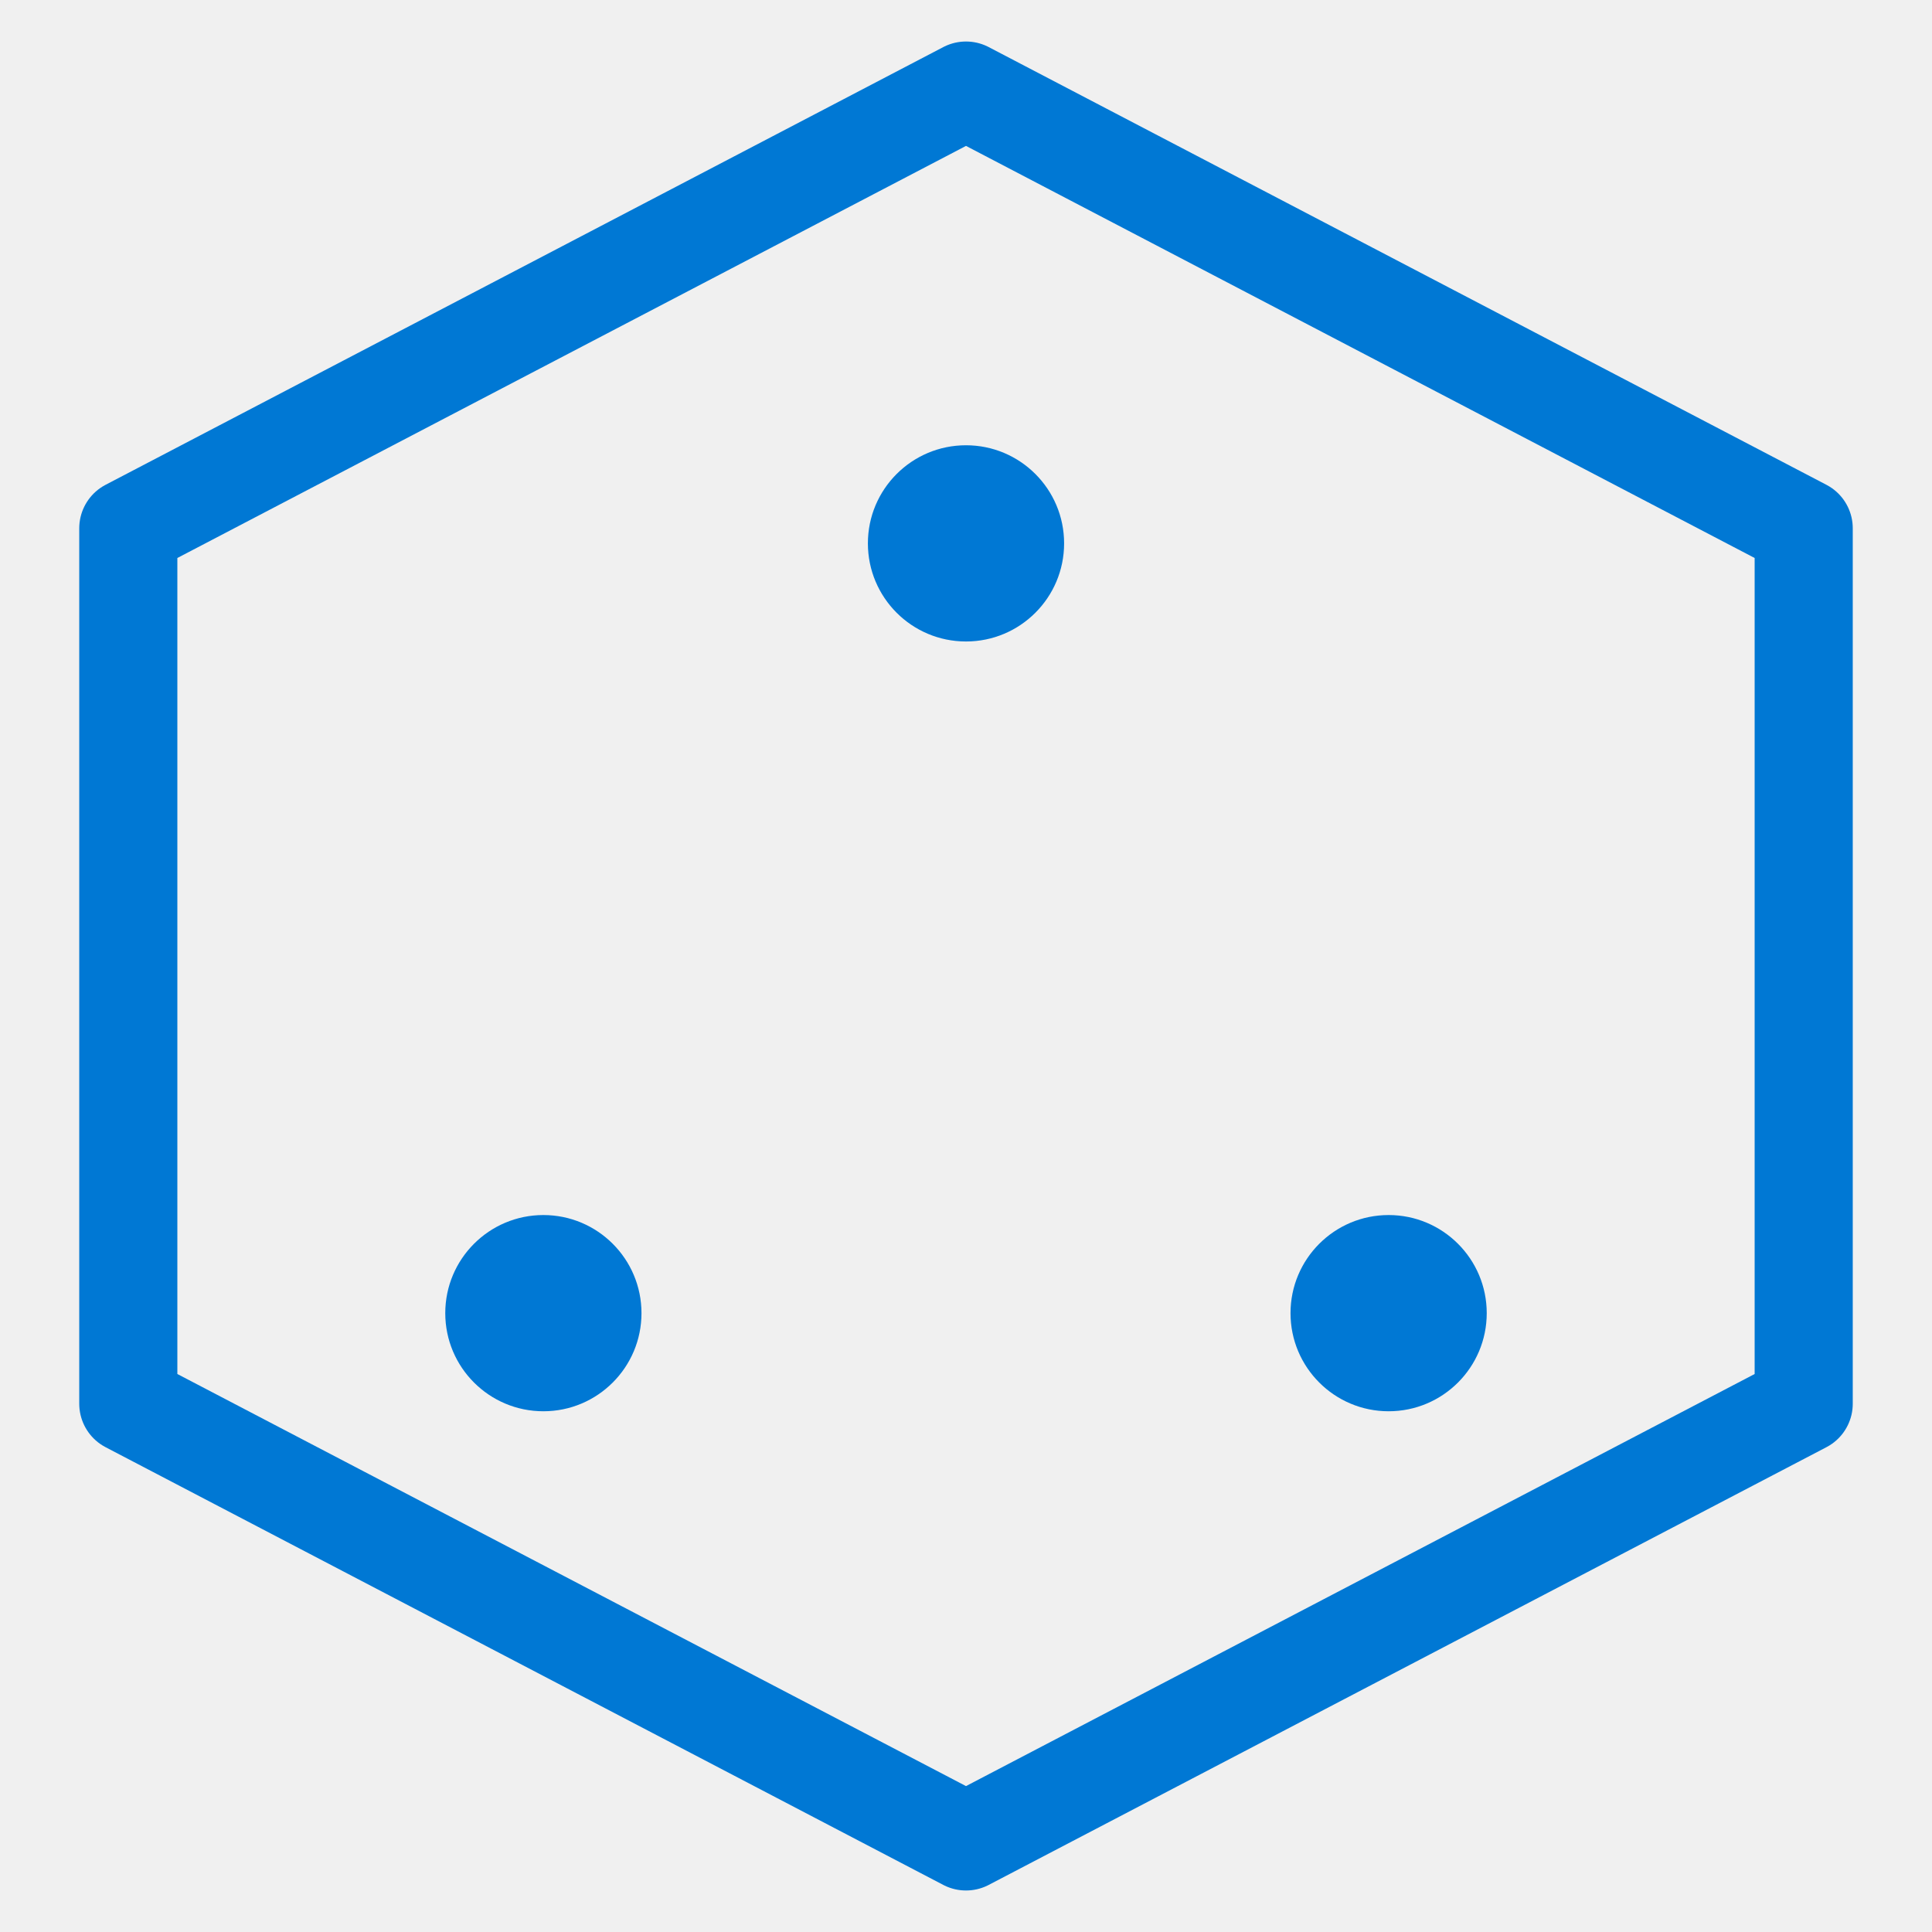
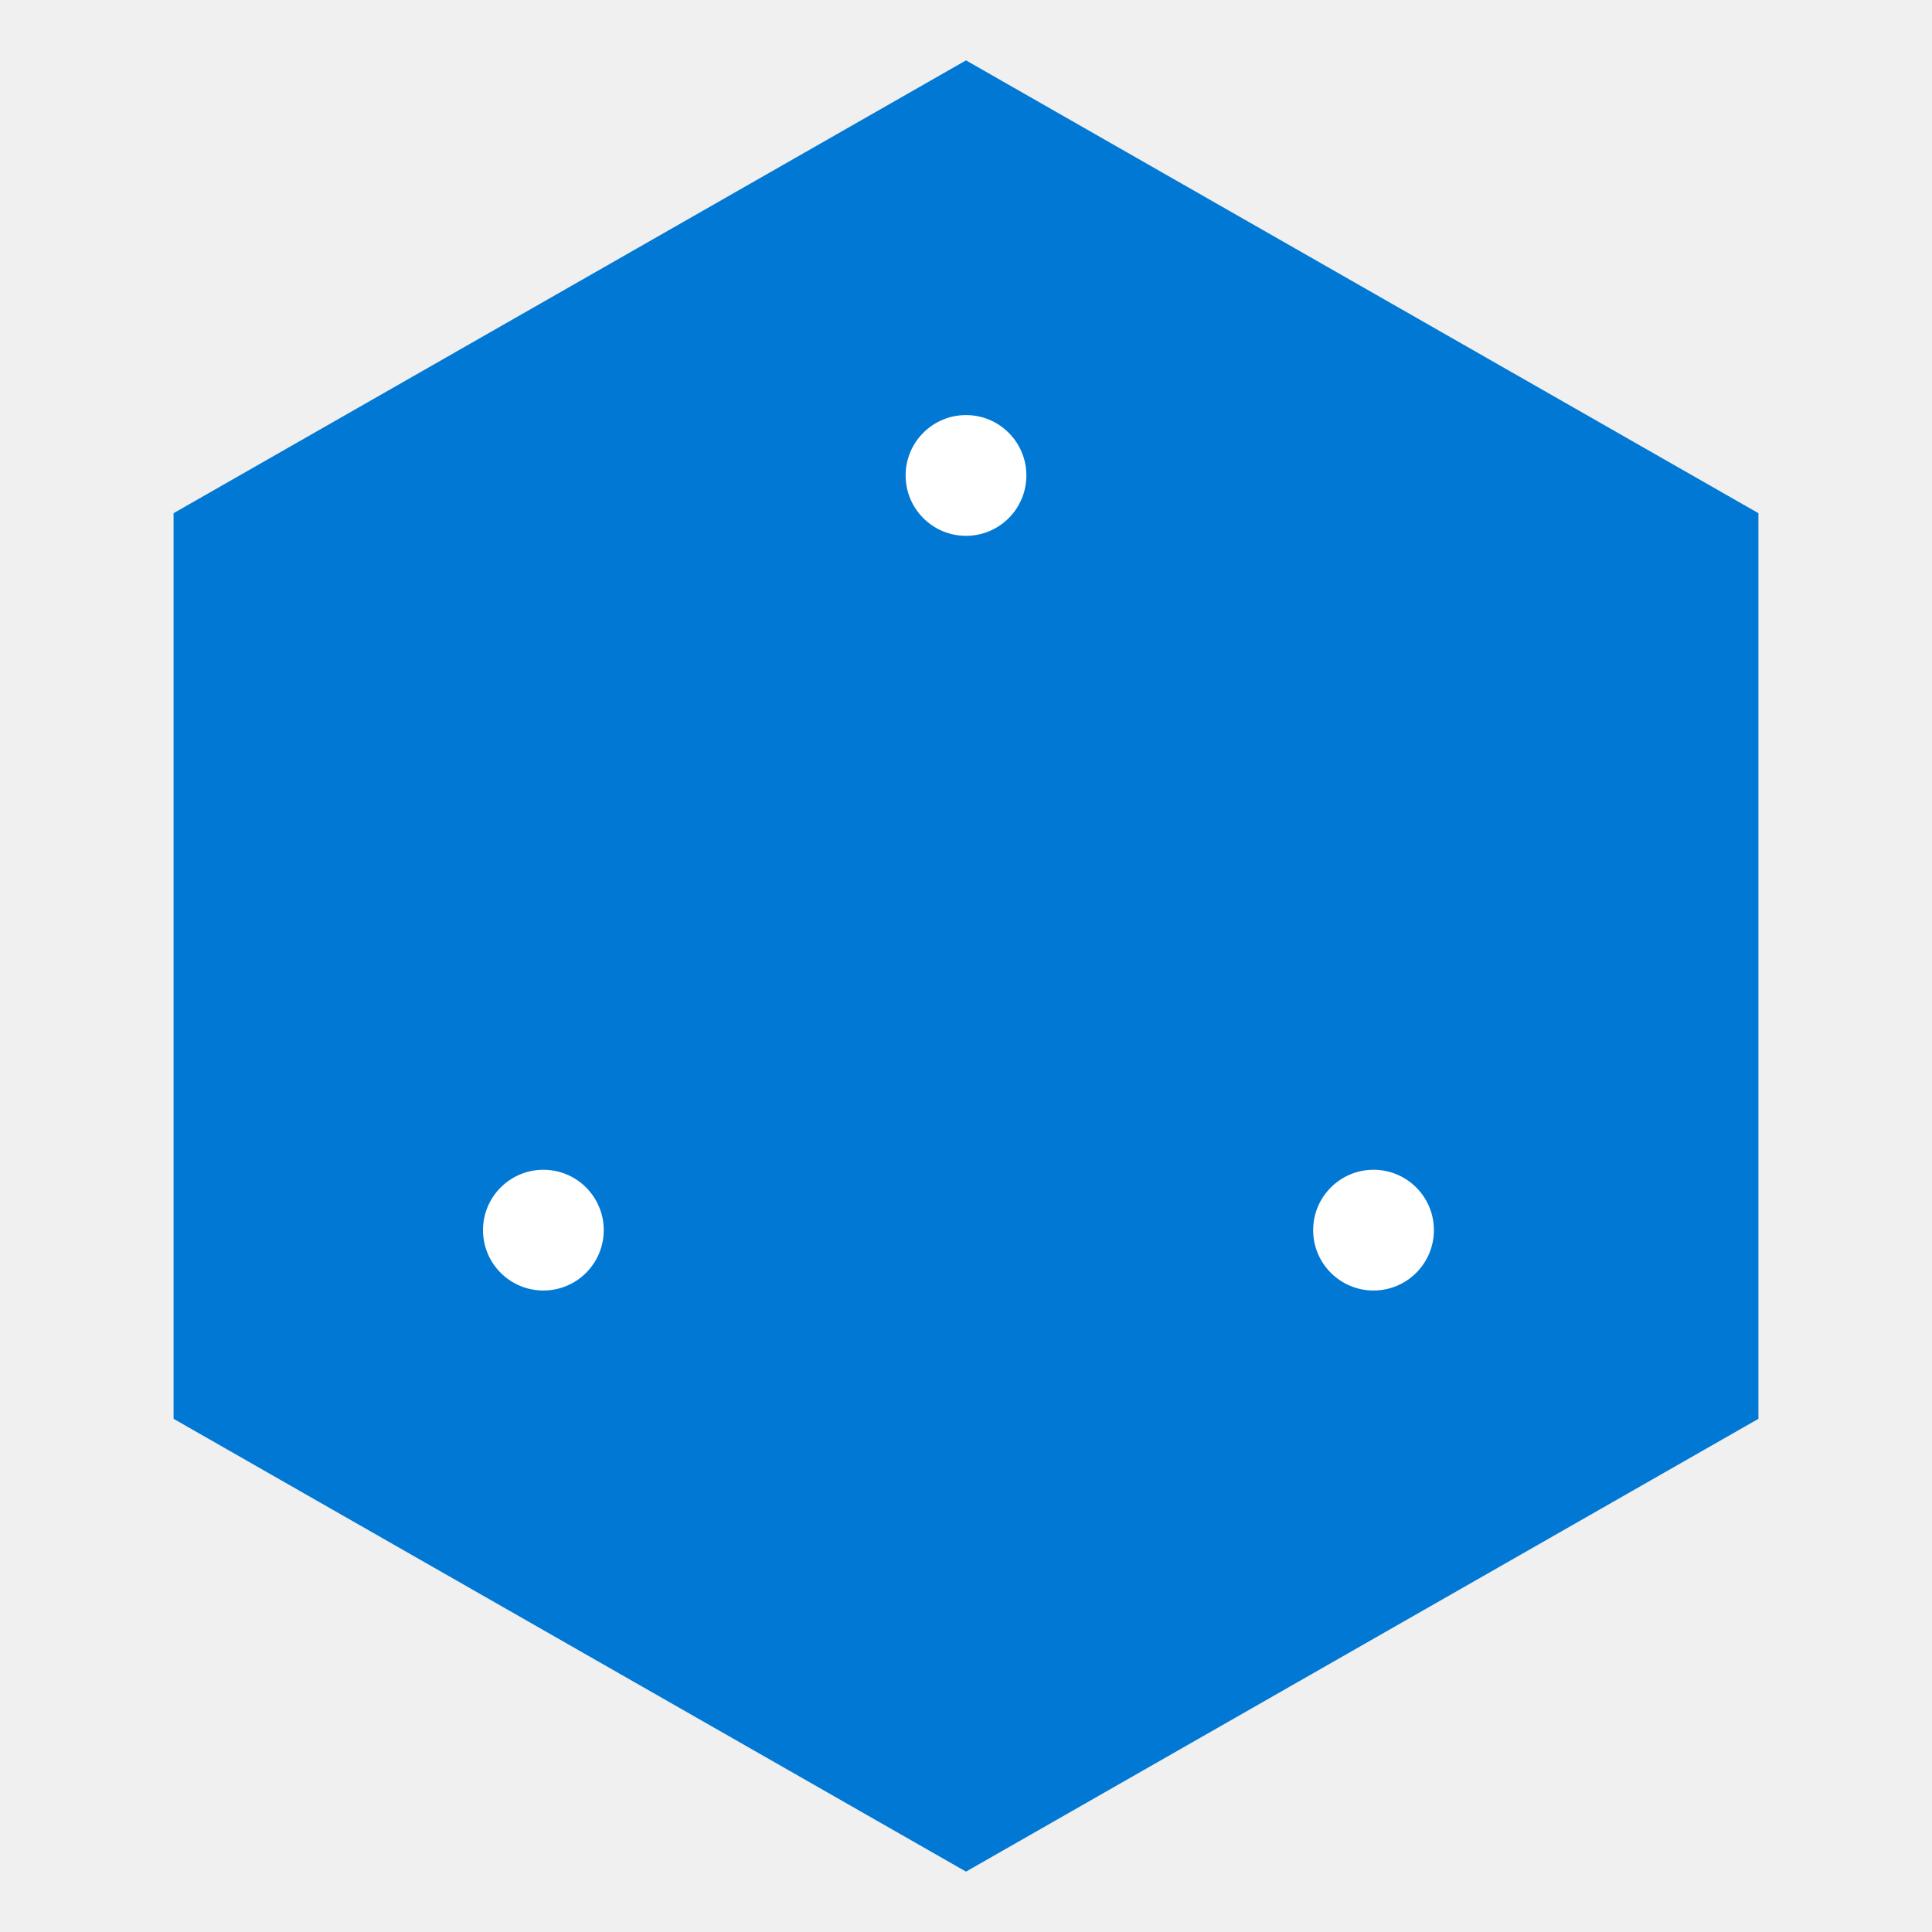
<svg xmlns="http://www.w3.org/2000/svg" viewBox="0 0 256 256" width="256" height="256">
-   <polygon points="128,12 239,70 239,186 128,244 17,186 17,70" fill="none" stroke="#0078d4" stroke-width="13" stroke-linejoin="round" />
-   <circle cx="128" cy="72" r="13" fill="#0078d4" />
-   <circle cx="72" cy="174" r="13" fill="#0078d4" />
-   <circle cx="184" cy="174" r="13" fill="#0078d4" />
+   <polygon points="128,8 233,68 233,188 128,248 23,188 23,68" fill="#0078d4" />
+   <circle cx="128" cy="63" r="8" fill="#ffffff" />
+   <circle cx="72" cy="163" r="8" fill="#ffffff" />
+   <circle cx="182" cy="163" r="8" fill="#ffffff" />
</svg>
